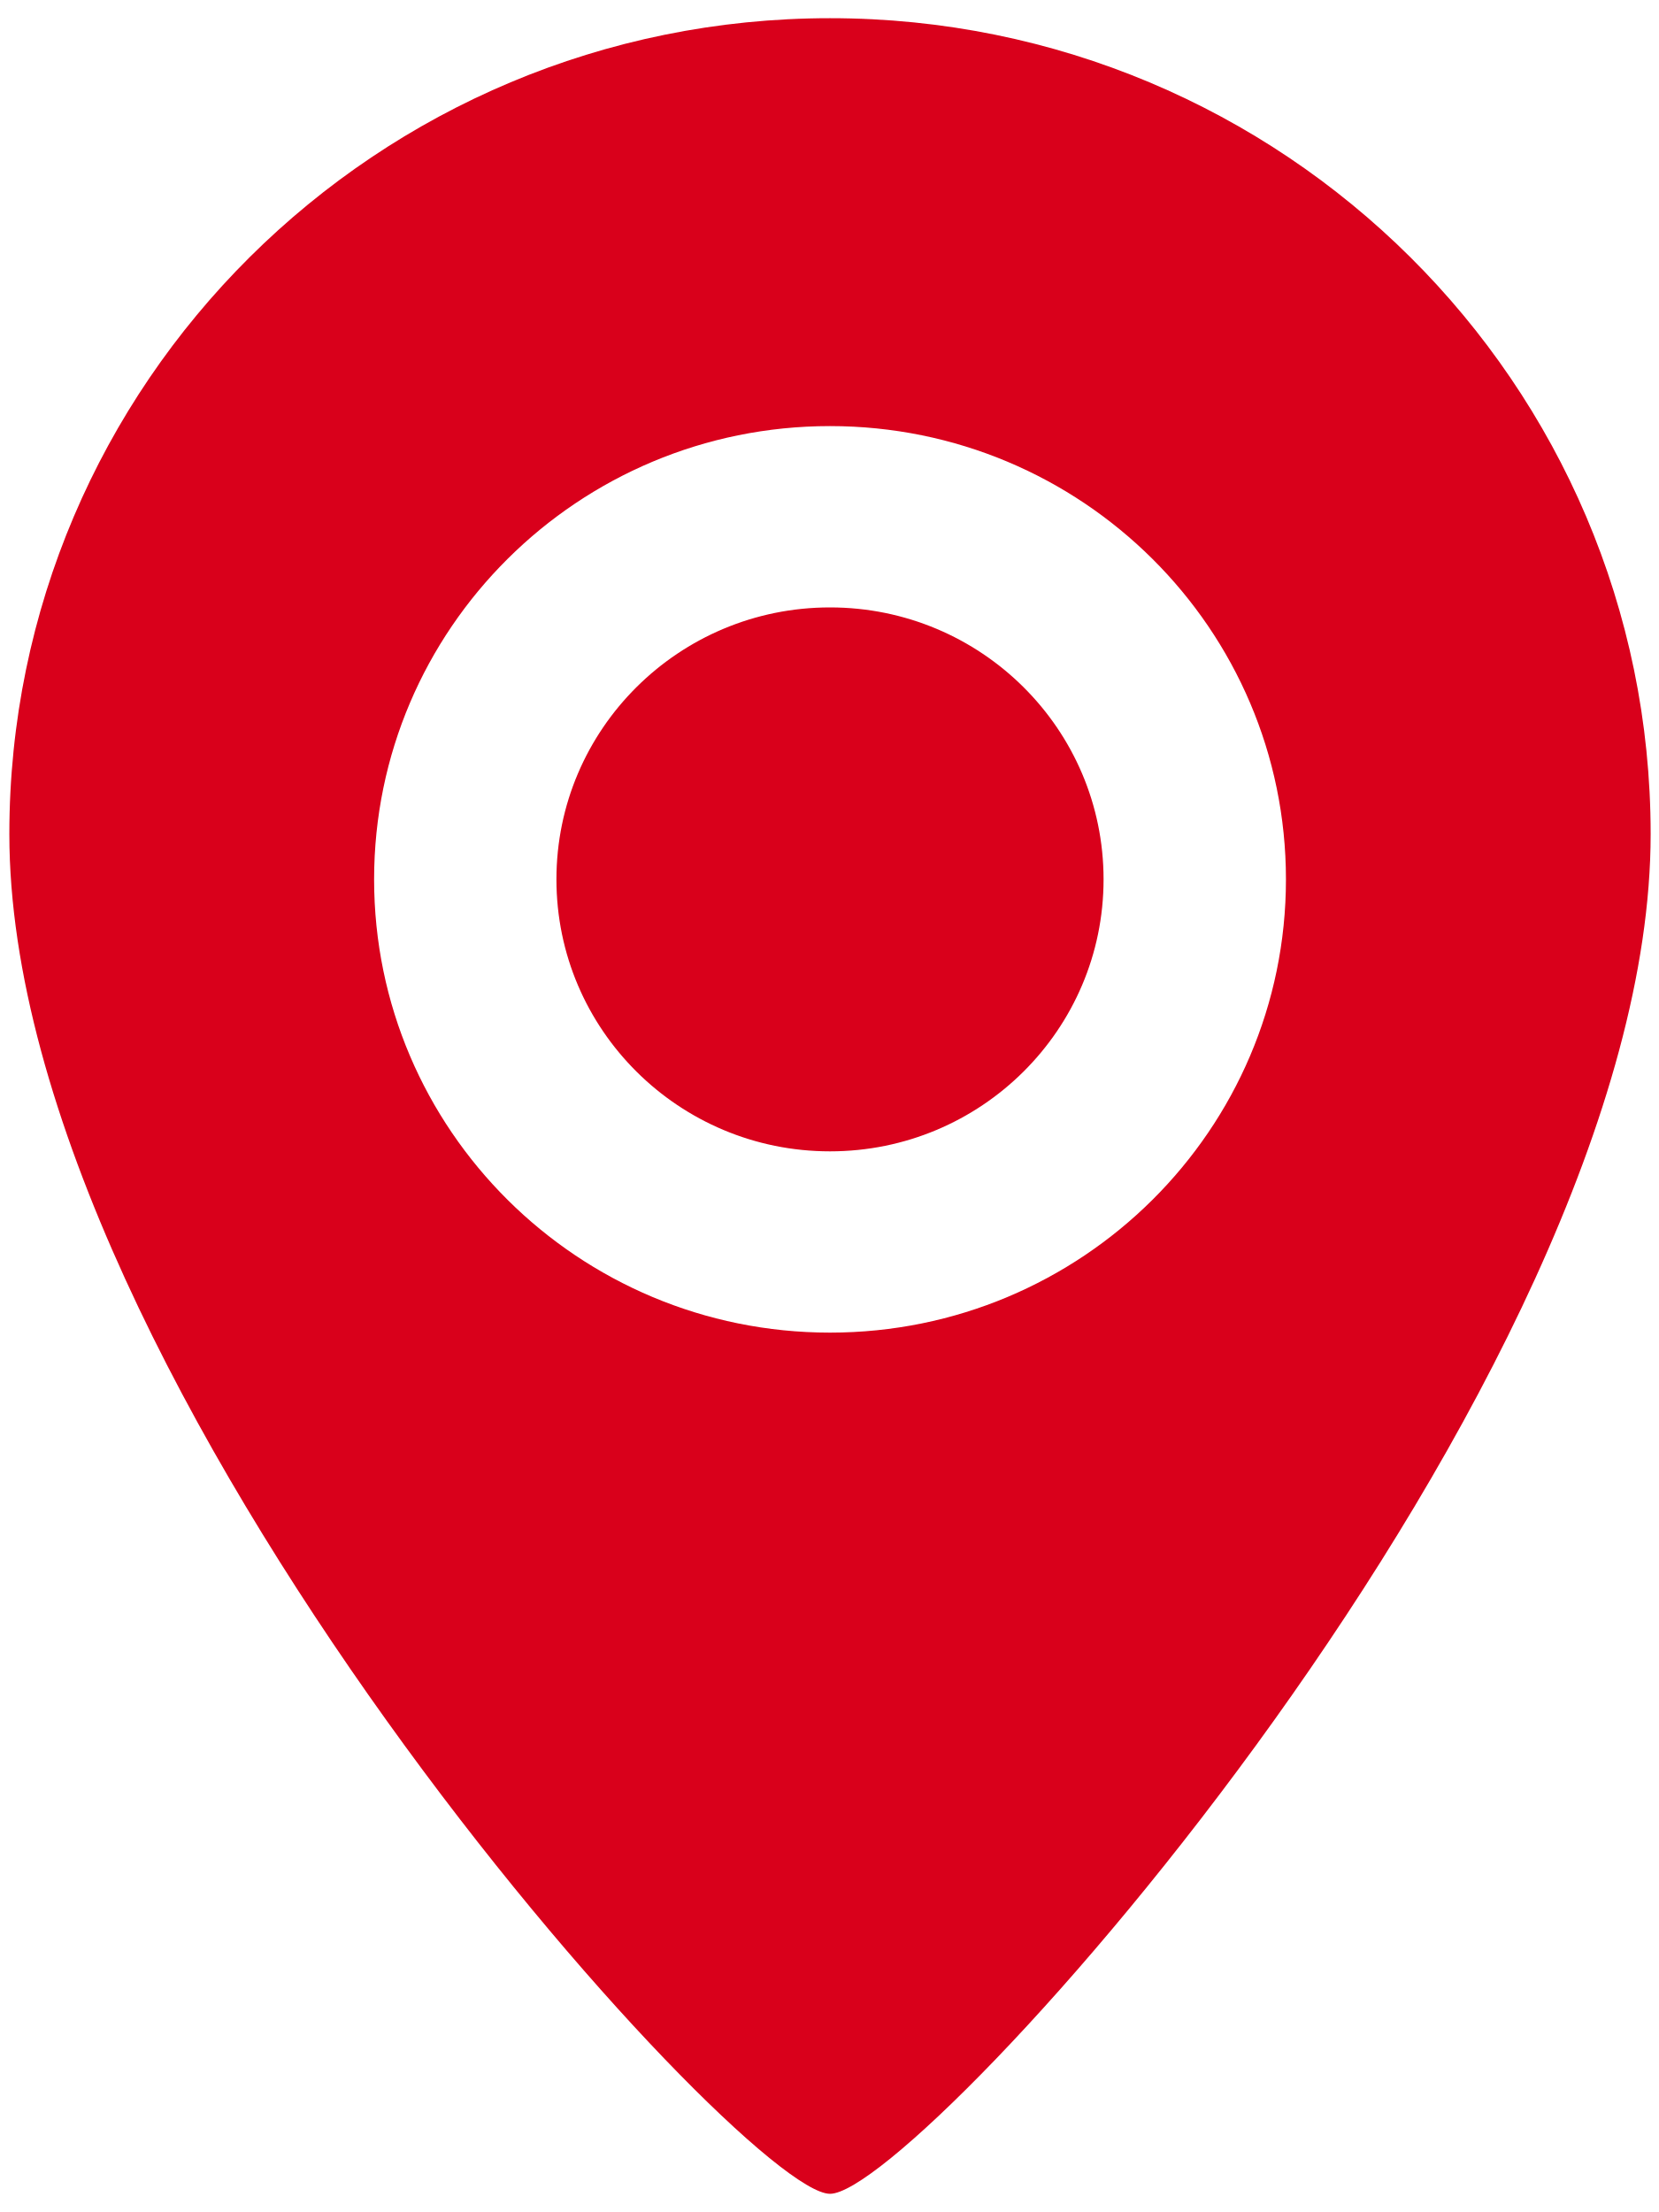
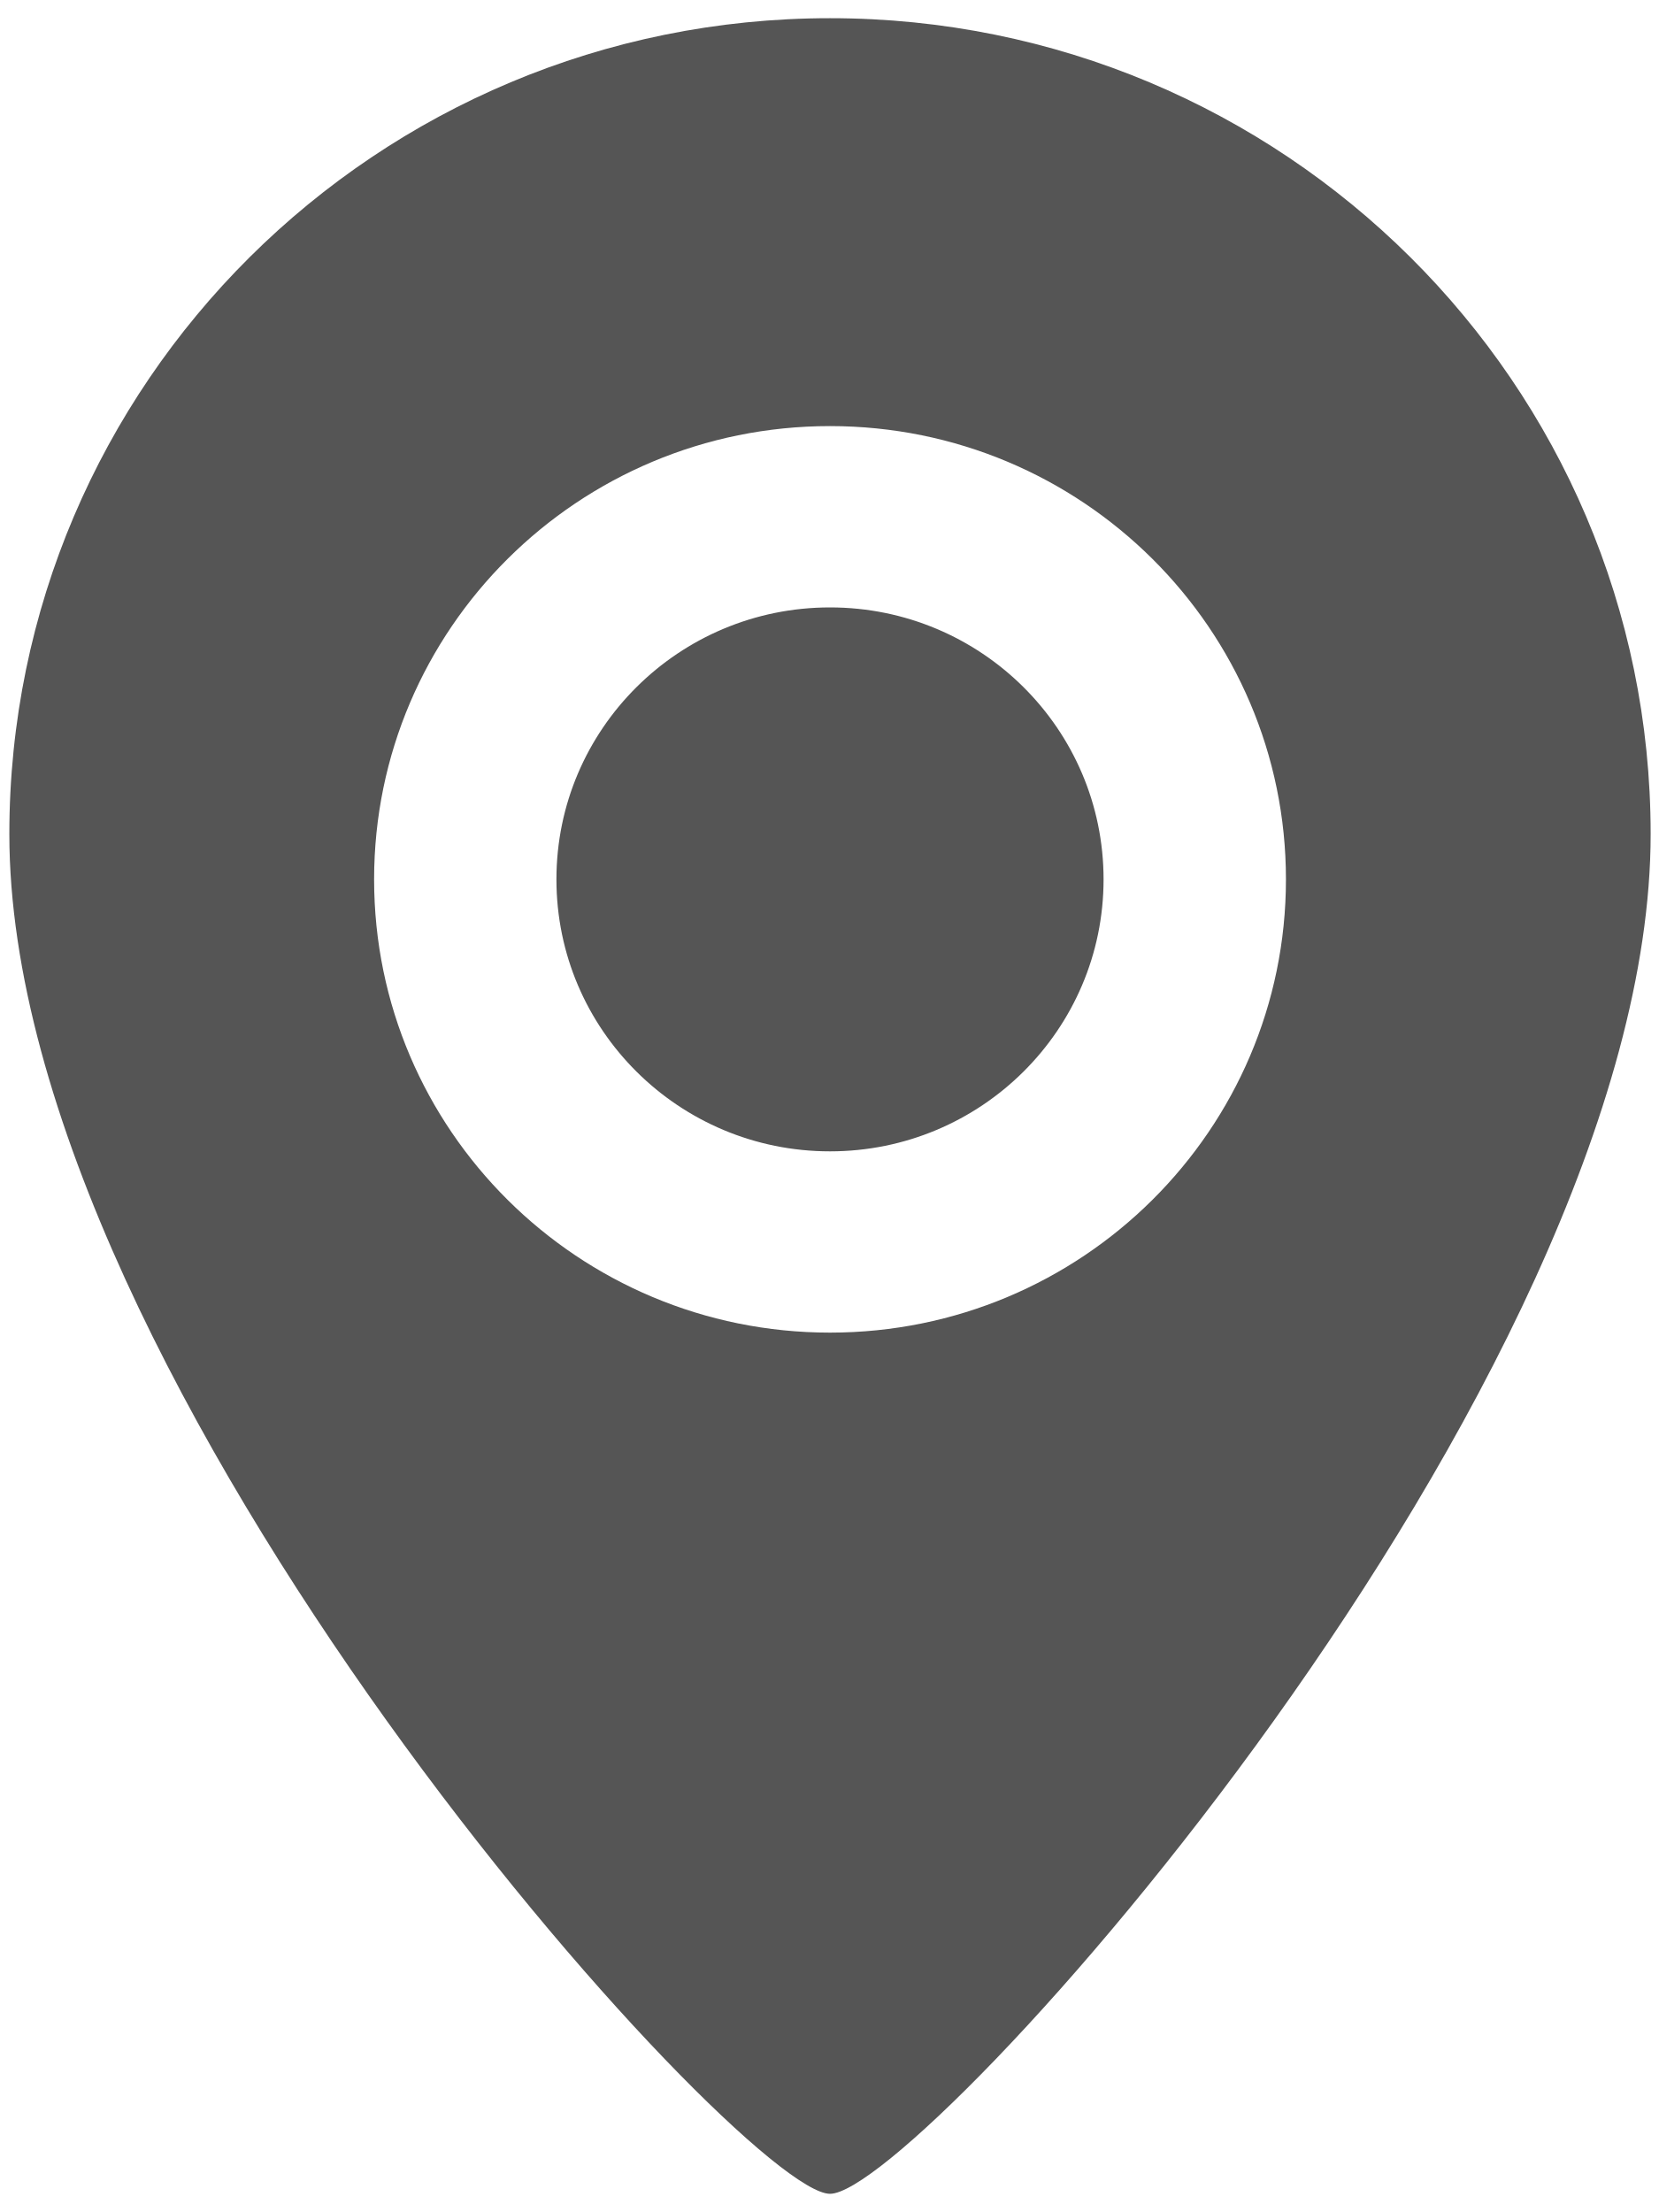
<svg xmlns="http://www.w3.org/2000/svg" version="1.1" width="30px" height="40px">
-   <g transform="matrix(1 0 0 1 -292 -118 )">
-     <path d="M 29.849 15.082  C 29.849 25.042  16.632 39.671  15.009 39.671  C 13.411 39.671  0.169 25.042  0.169 15.082  C 0.169 6.934  6.813 0.329  15.009 0.329  C 23.205 0.329  29.849 6.934  29.849 15.082  Z M 23.254 15.902  C 23.254 11.375  19.562 7.705  15.009 7.705  C 10.456 7.705  6.765 11.375  6.765 15.902  C 6.765 20.429  10.456 24.098  15.009 24.098  C 19.562 24.098  23.254 20.429  23.254 15.902  Z M 19.956 15.902  C 19.956 18.618  17.741 20.82  15.009 20.82  C 12.277 20.82  10.062 18.618  10.062 15.902  C 10.062 13.186  12.277 10.984  15.009 10.984  C 17.741 10.984  19.956 13.186  19.956 15.902  Z " fill-rule="nonzero" fill="#d9001b" stroke="none" transform="matrix(1 0 0 1 292 118 )" />
+   <g transform="matrix(1 0 0 1 -427 -191 )">
+     <path d="M 29.849 15.082  C 29.849 25.042  16.632 39.671  15.009 39.671  C 13.411 39.671  0.169 25.042  0.169 15.082  C 0.169 6.934  6.813 0.329  15.009 0.329  C 23.205 0.329  29.849 6.934  29.849 15.082  Z M 23.254 15.902  C 23.254 11.375  19.562 7.705  15.009 7.705  C 10.456 7.705  6.765 11.375  6.765 15.902  C 6.765 20.429  10.456 24.098  15.009 24.098  C 19.562 24.098  23.254 20.429  23.254 15.902  Z M 19.956 15.902  C 19.956 18.618  17.741 20.82  15.009 20.82  C 12.277 20.82  10.062 18.618  10.062 15.902  C 10.062 13.186  12.277 10.984  15.009 10.984  C 17.741 10.984  19.956 13.186  19.956 15.902  Z " fill-rule="nonzero" fill="#555555" stroke="none" transform="matrix(1 0 0 1 427 191 )" />
  </g>
</svg>
